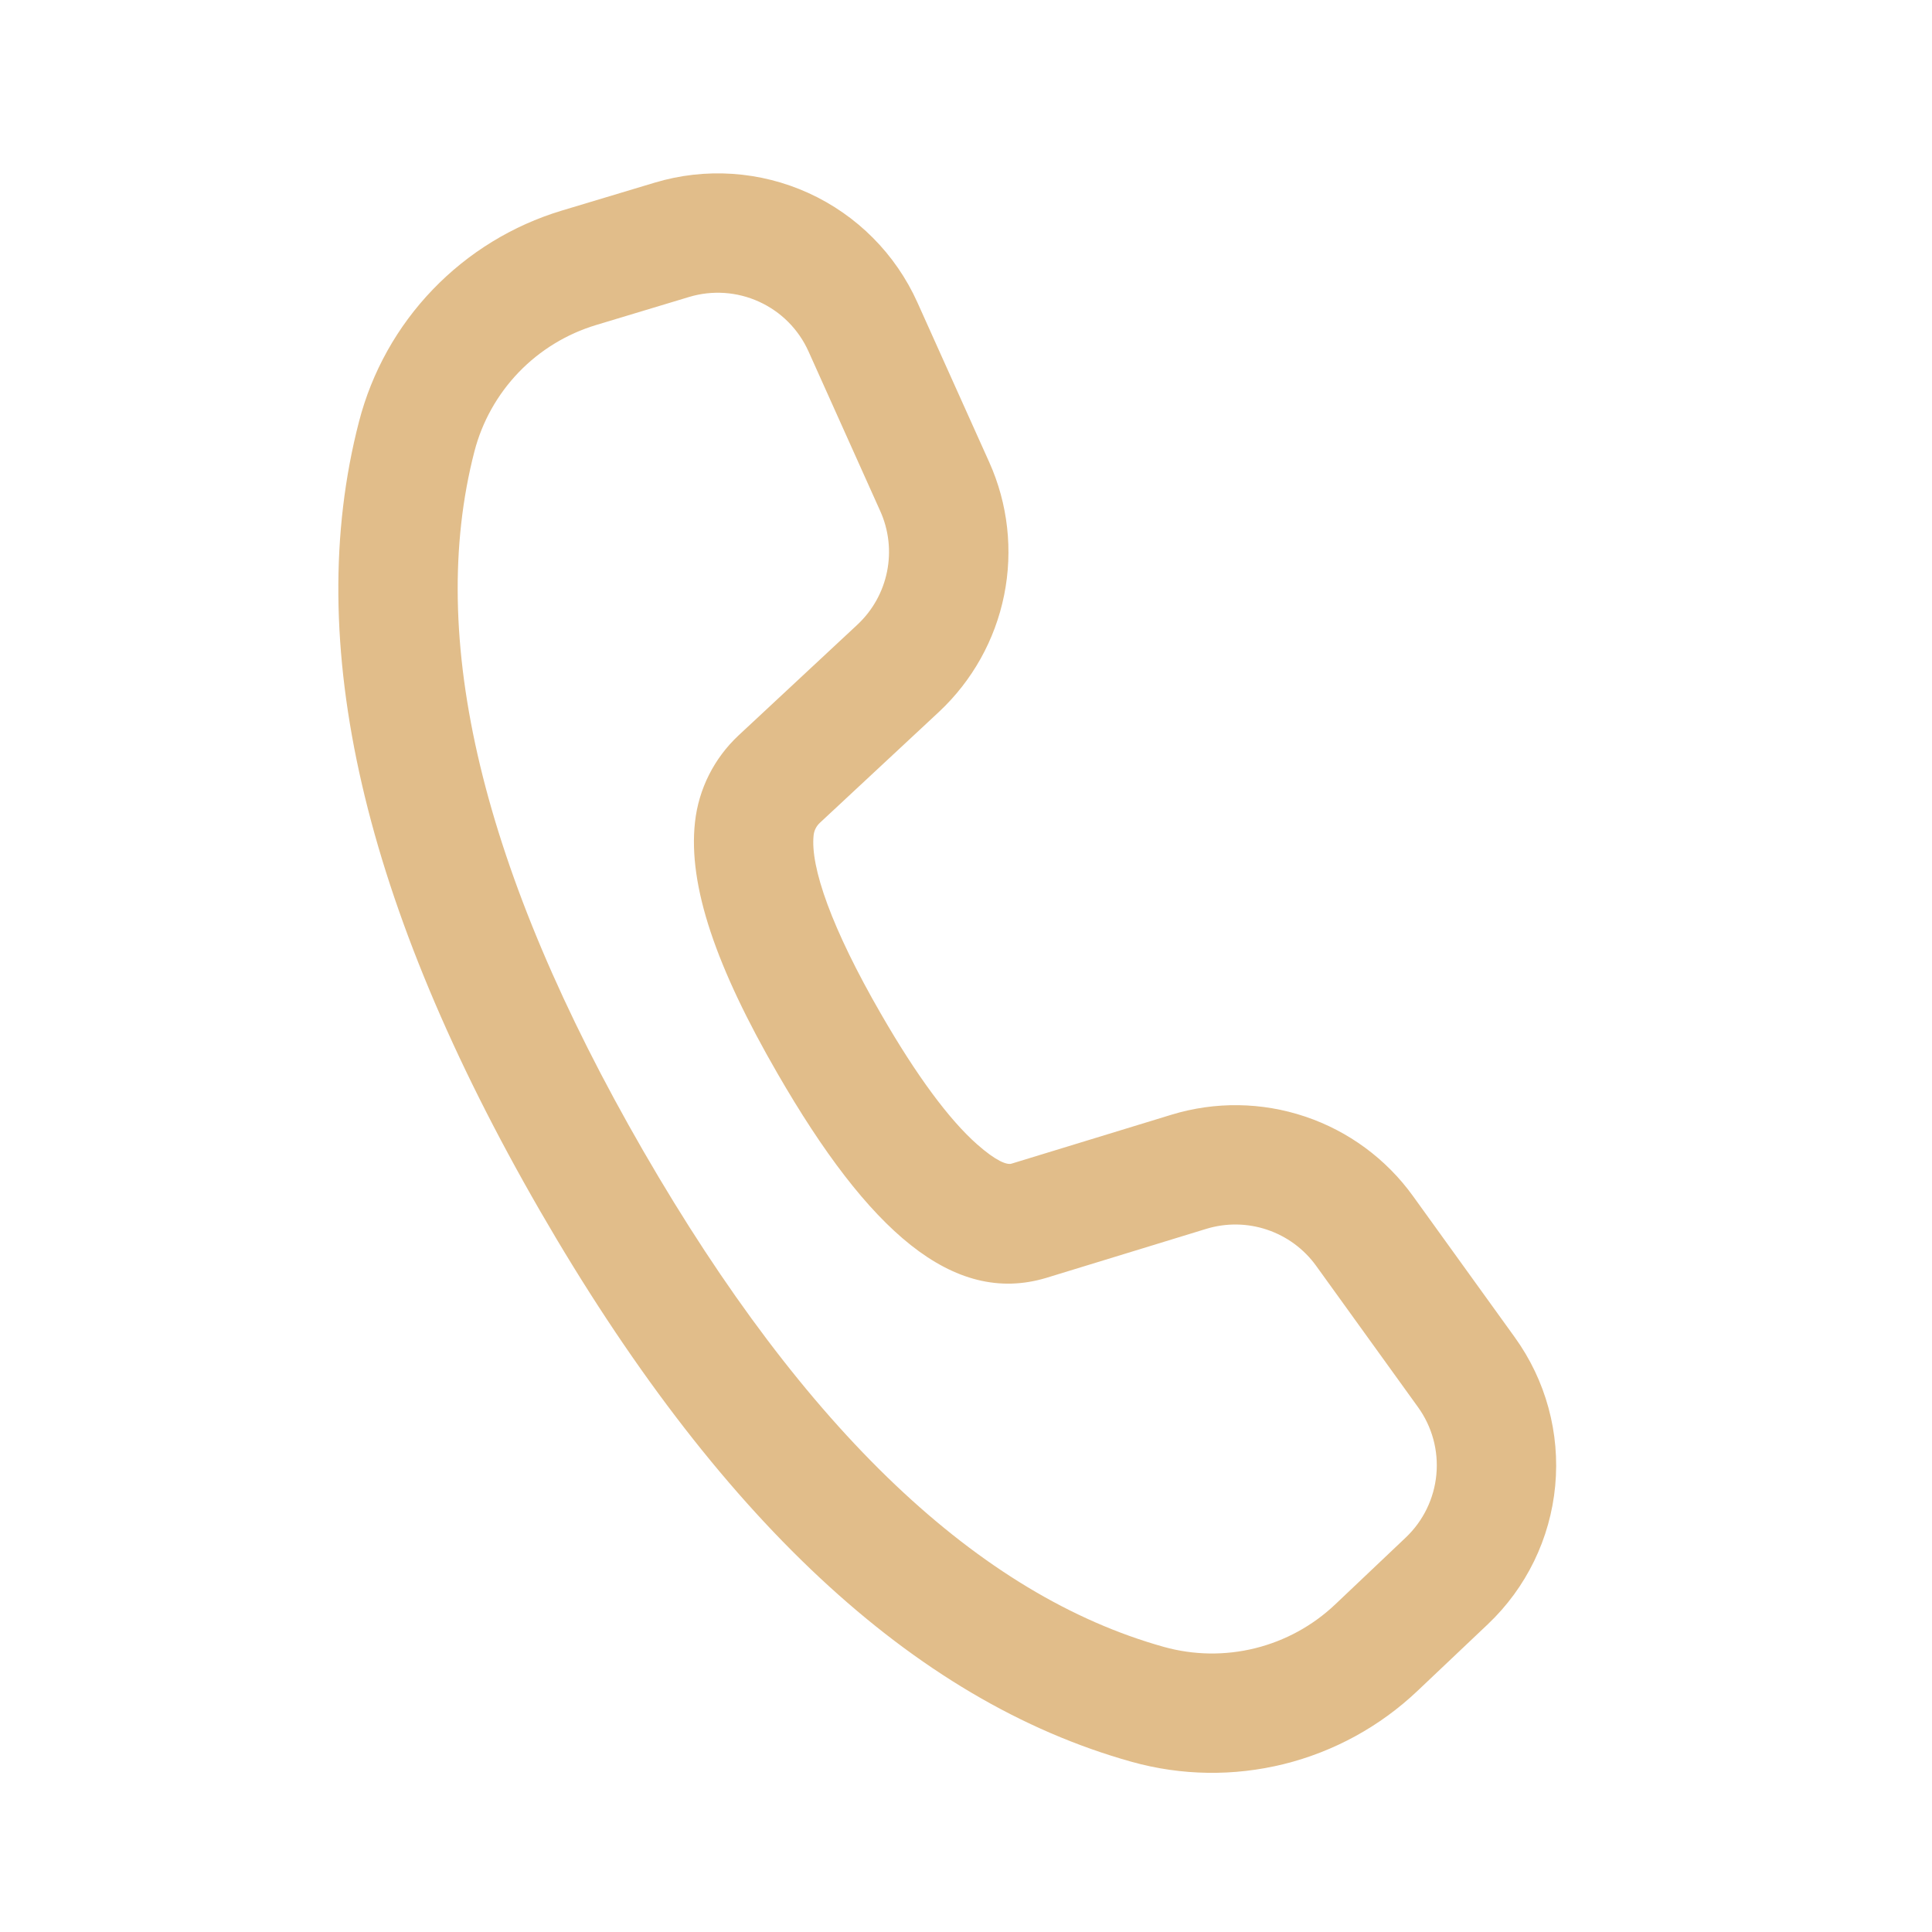
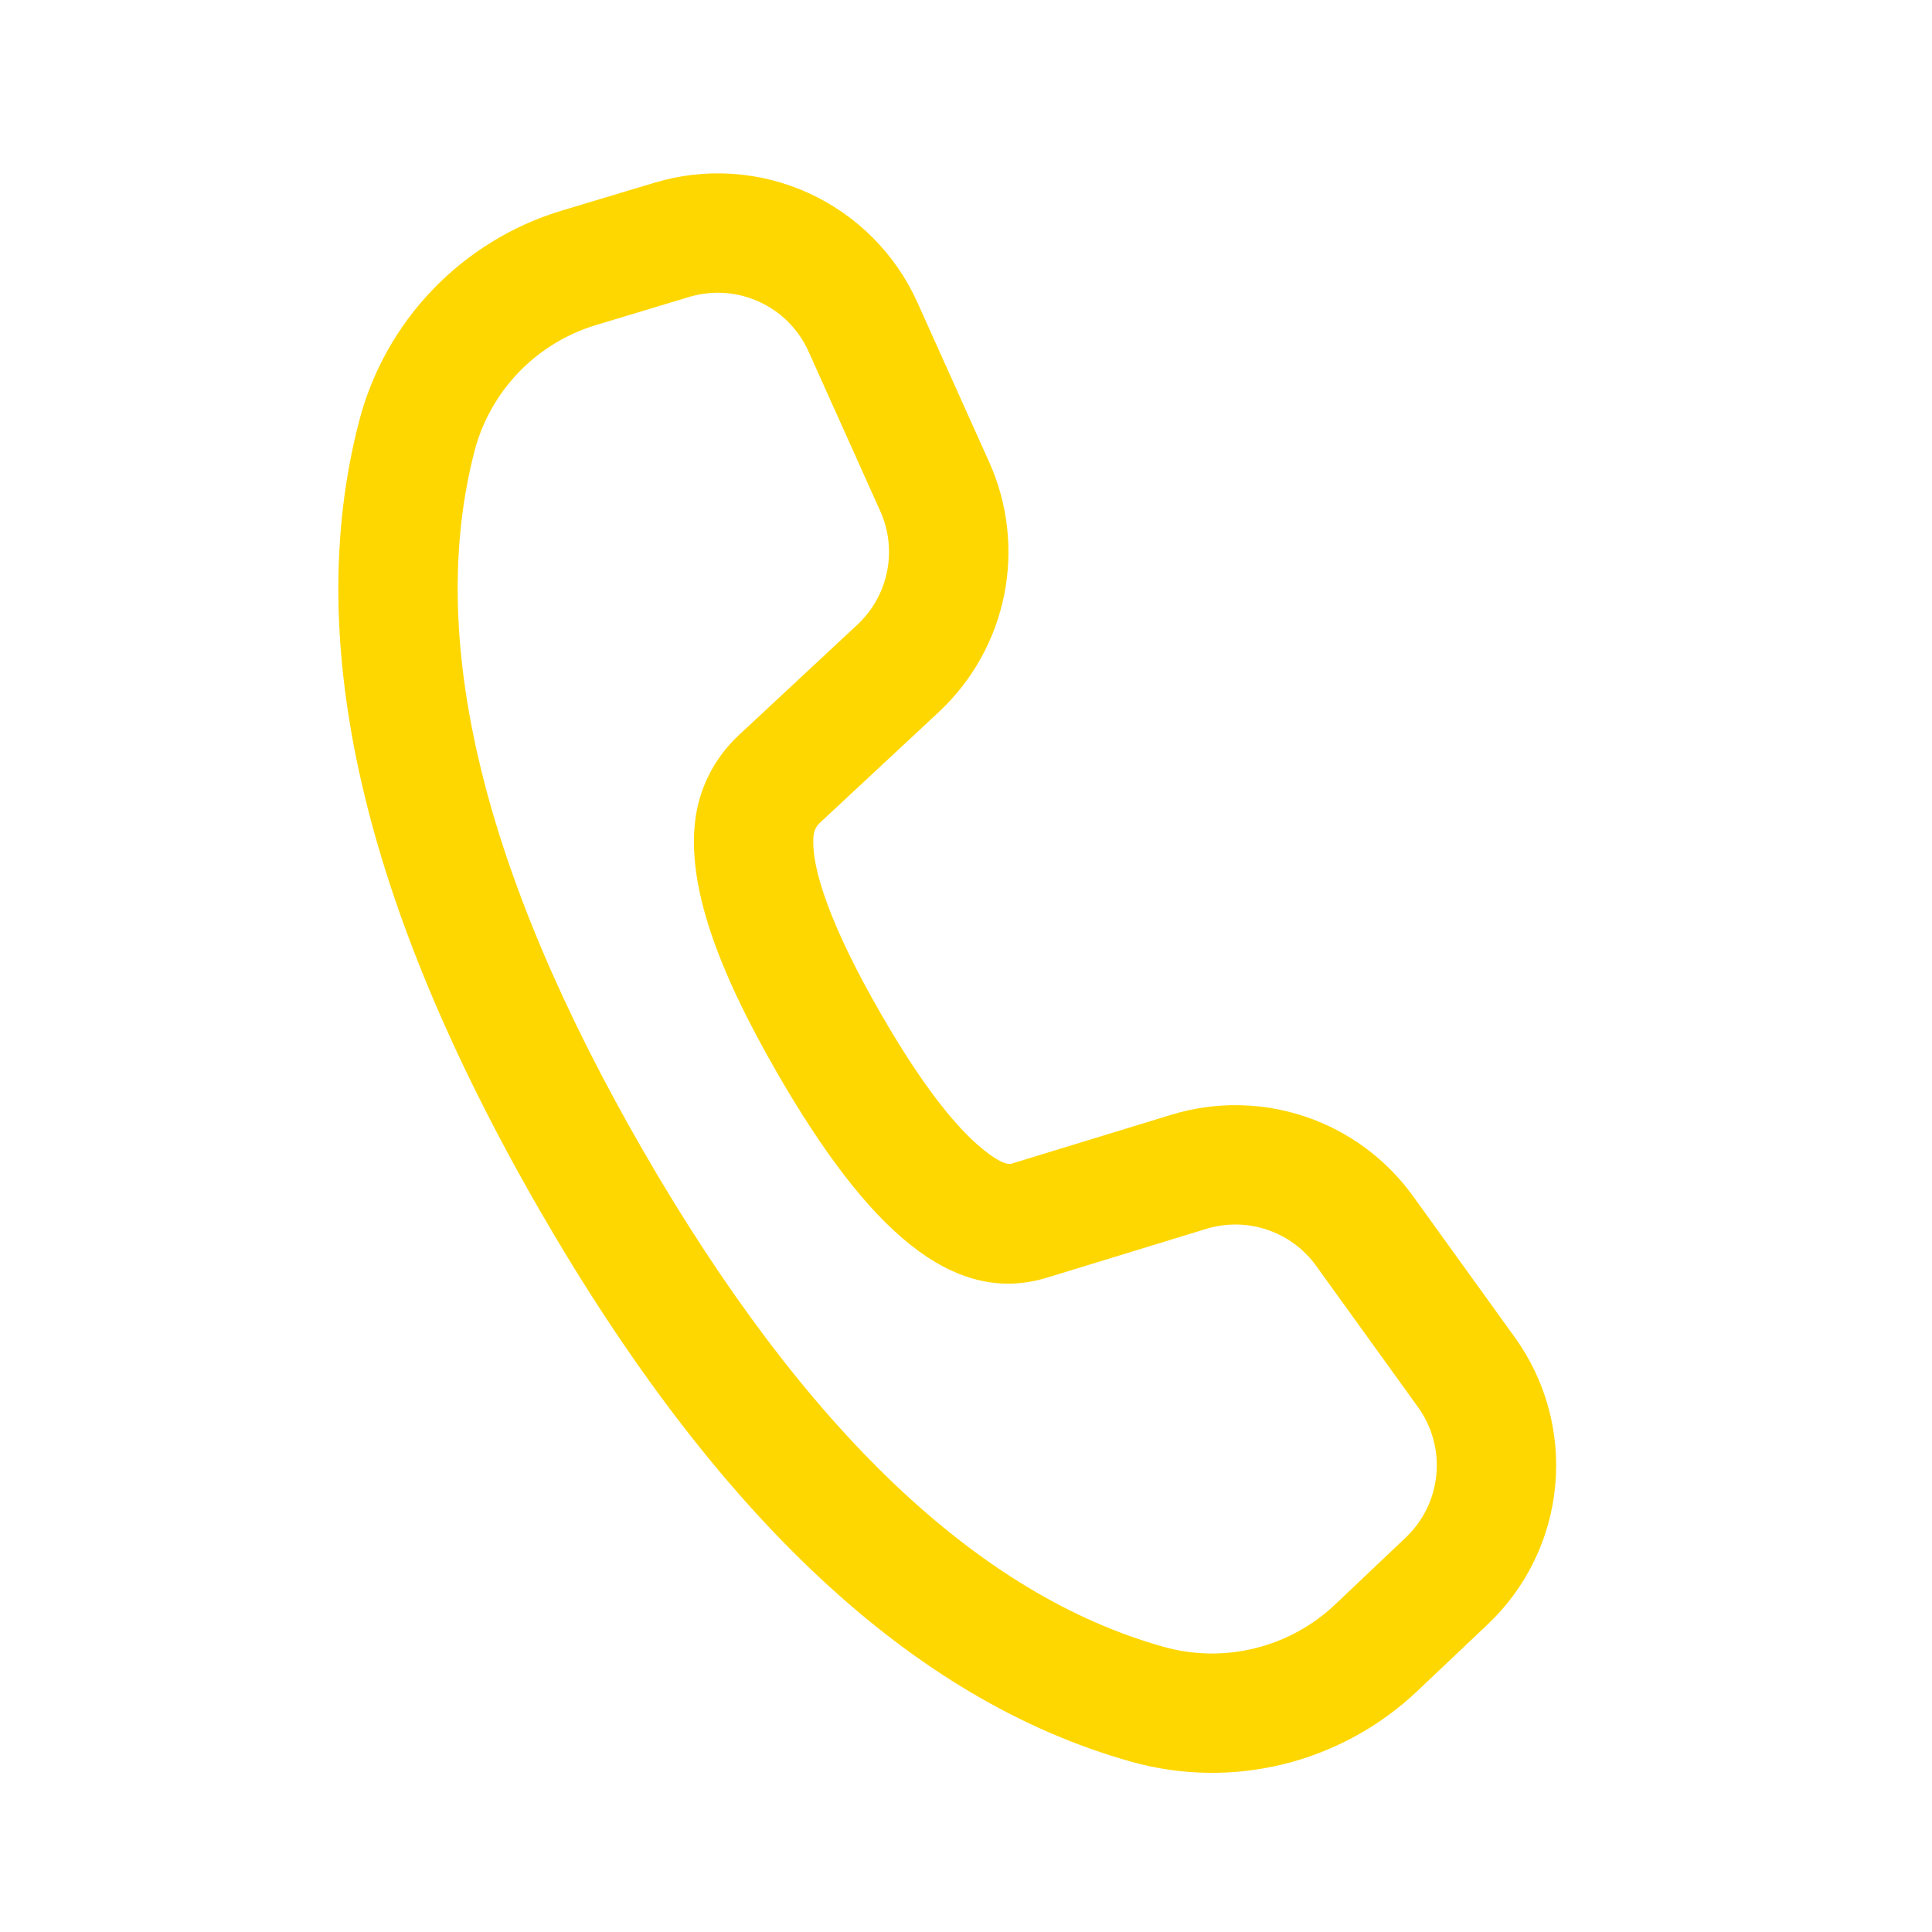
<svg xmlns="http://www.w3.org/2000/svg" width="68" height="68" viewBox="0 0 68 68" fill="none">
-   <path d="M19.77 7.413L23.039 6.43C24.83 5.89 26.757 6.02 28.459 6.795C30.161 7.571 31.523 8.94 32.29 10.646L34.817 16.266C35.477 17.733 35.66 19.37 35.342 20.947C35.024 22.524 34.22 23.962 33.044 25.06L28.855 28.962C28.733 29.076 28.655 29.23 28.637 29.396C28.514 30.509 29.267 32.674 31.007 35.686C32.267 37.874 33.413 39.412 34.385 40.272C35.066 40.874 35.439 41.003 35.598 40.958L41.23 39.235C42.767 38.765 44.414 38.787 45.938 39.3C47.462 39.812 48.788 40.789 49.729 42.093L53.315 47.068C54.407 48.581 54.913 50.438 54.738 52.296C54.564 54.153 53.722 55.884 52.368 57.167L49.883 59.521C48.566 60.768 46.948 61.653 45.187 62.09C43.426 62.526 41.582 62.499 39.834 62.011C32.119 59.857 25.202 53.346 19.005 42.614C12.803 31.867 10.623 22.611 12.635 14.842C13.086 13.095 13.98 11.494 15.23 10.193C16.481 8.891 18.042 7.934 19.77 7.413ZM20.983 11.439C19.946 11.751 19.007 12.324 18.256 13.104C17.506 13.885 16.968 14.845 16.697 15.893C15.01 22.426 16.941 30.632 22.644 40.513C28.343 50.38 34.475 56.151 40.966 57.966C42.015 58.258 43.121 58.274 44.178 58.012C45.234 57.75 46.205 57.219 46.995 56.47L49.477 54.117C50.093 53.533 50.476 52.746 50.555 51.902C50.635 51.057 50.405 50.213 49.908 49.525L46.323 44.552C45.895 43.959 45.292 43.515 44.598 43.282C43.905 43.048 43.156 43.038 42.456 43.252L36.812 44.981C33.534 45.956 30.561 43.32 27.368 37.787C25.213 34.061 24.21 31.175 24.462 28.931C24.591 27.766 25.135 26.69 25.989 25.889L30.178 21.986C30.712 21.487 31.077 20.834 31.221 20.117C31.366 19.4 31.282 18.655 30.982 17.989L28.457 12.369C28.109 11.593 27.49 10.971 26.716 10.619C25.942 10.266 25.067 10.207 24.252 10.453L20.983 11.439Z" fill="#E1BD8A" />
+   <path d="M19.77 7.413L23.039 6.43C24.83 5.89 26.757 6.02 28.459 6.795C30.161 7.571 31.523 8.94 32.29 10.646L34.817 16.266C35.477 17.733 35.66 19.37 35.342 20.947C35.024 22.524 34.22 23.962 33.044 25.06L28.855 28.962C28.733 29.076 28.655 29.23 28.637 29.396C28.514 30.509 29.267 32.674 31.007 35.686C32.267 37.874 33.413 39.412 34.385 40.272C35.066 40.874 35.439 41.003 35.598 40.958L41.23 39.235C42.767 38.765 44.414 38.787 45.938 39.3C47.462 39.812 48.788 40.789 49.729 42.093L53.315 47.068C54.407 48.581 54.913 50.438 54.738 52.296C54.564 54.153 53.722 55.884 52.368 57.167L49.883 59.521C48.566 60.768 46.948 61.653 45.187 62.09C43.426 62.526 41.582 62.499 39.834 62.011C32.119 59.857 25.202 53.346 19.005 42.614C12.803 31.867 10.623 22.611 12.635 14.842C13.086 13.095 13.98 11.494 15.23 10.193C16.481 8.891 18.042 7.934 19.77 7.413ZM20.983 11.439C19.946 11.751 19.007 12.324 18.256 13.104C17.506 13.885 16.968 14.845 16.697 15.893C15.01 22.426 16.941 30.632 22.644 40.513C28.343 50.38 34.475 56.151 40.966 57.966C42.015 58.258 43.121 58.274 44.178 58.012C45.234 57.75 46.205 57.219 46.995 56.47L49.477 54.117C50.093 53.533 50.476 52.746 50.555 51.902C50.635 51.057 50.405 50.213 49.908 49.525L46.323 44.552C45.895 43.959 45.292 43.515 44.598 43.282C43.905 43.048 43.156 43.038 42.456 43.252L36.812 44.981C33.534 45.956 30.561 43.32 27.368 37.787C25.213 34.061 24.21 31.175 24.462 28.931C24.591 27.766 25.135 26.69 25.989 25.889L30.178 21.986C30.712 21.487 31.077 20.834 31.221 20.117C31.366 19.4 31.282 18.655 30.982 17.989L28.457 12.369C28.109 11.593 27.49 10.971 26.716 10.619C25.942 10.266 25.067 10.207 24.252 10.453L20.983 11.439Z" fill="#FFD700" />
</svg>
